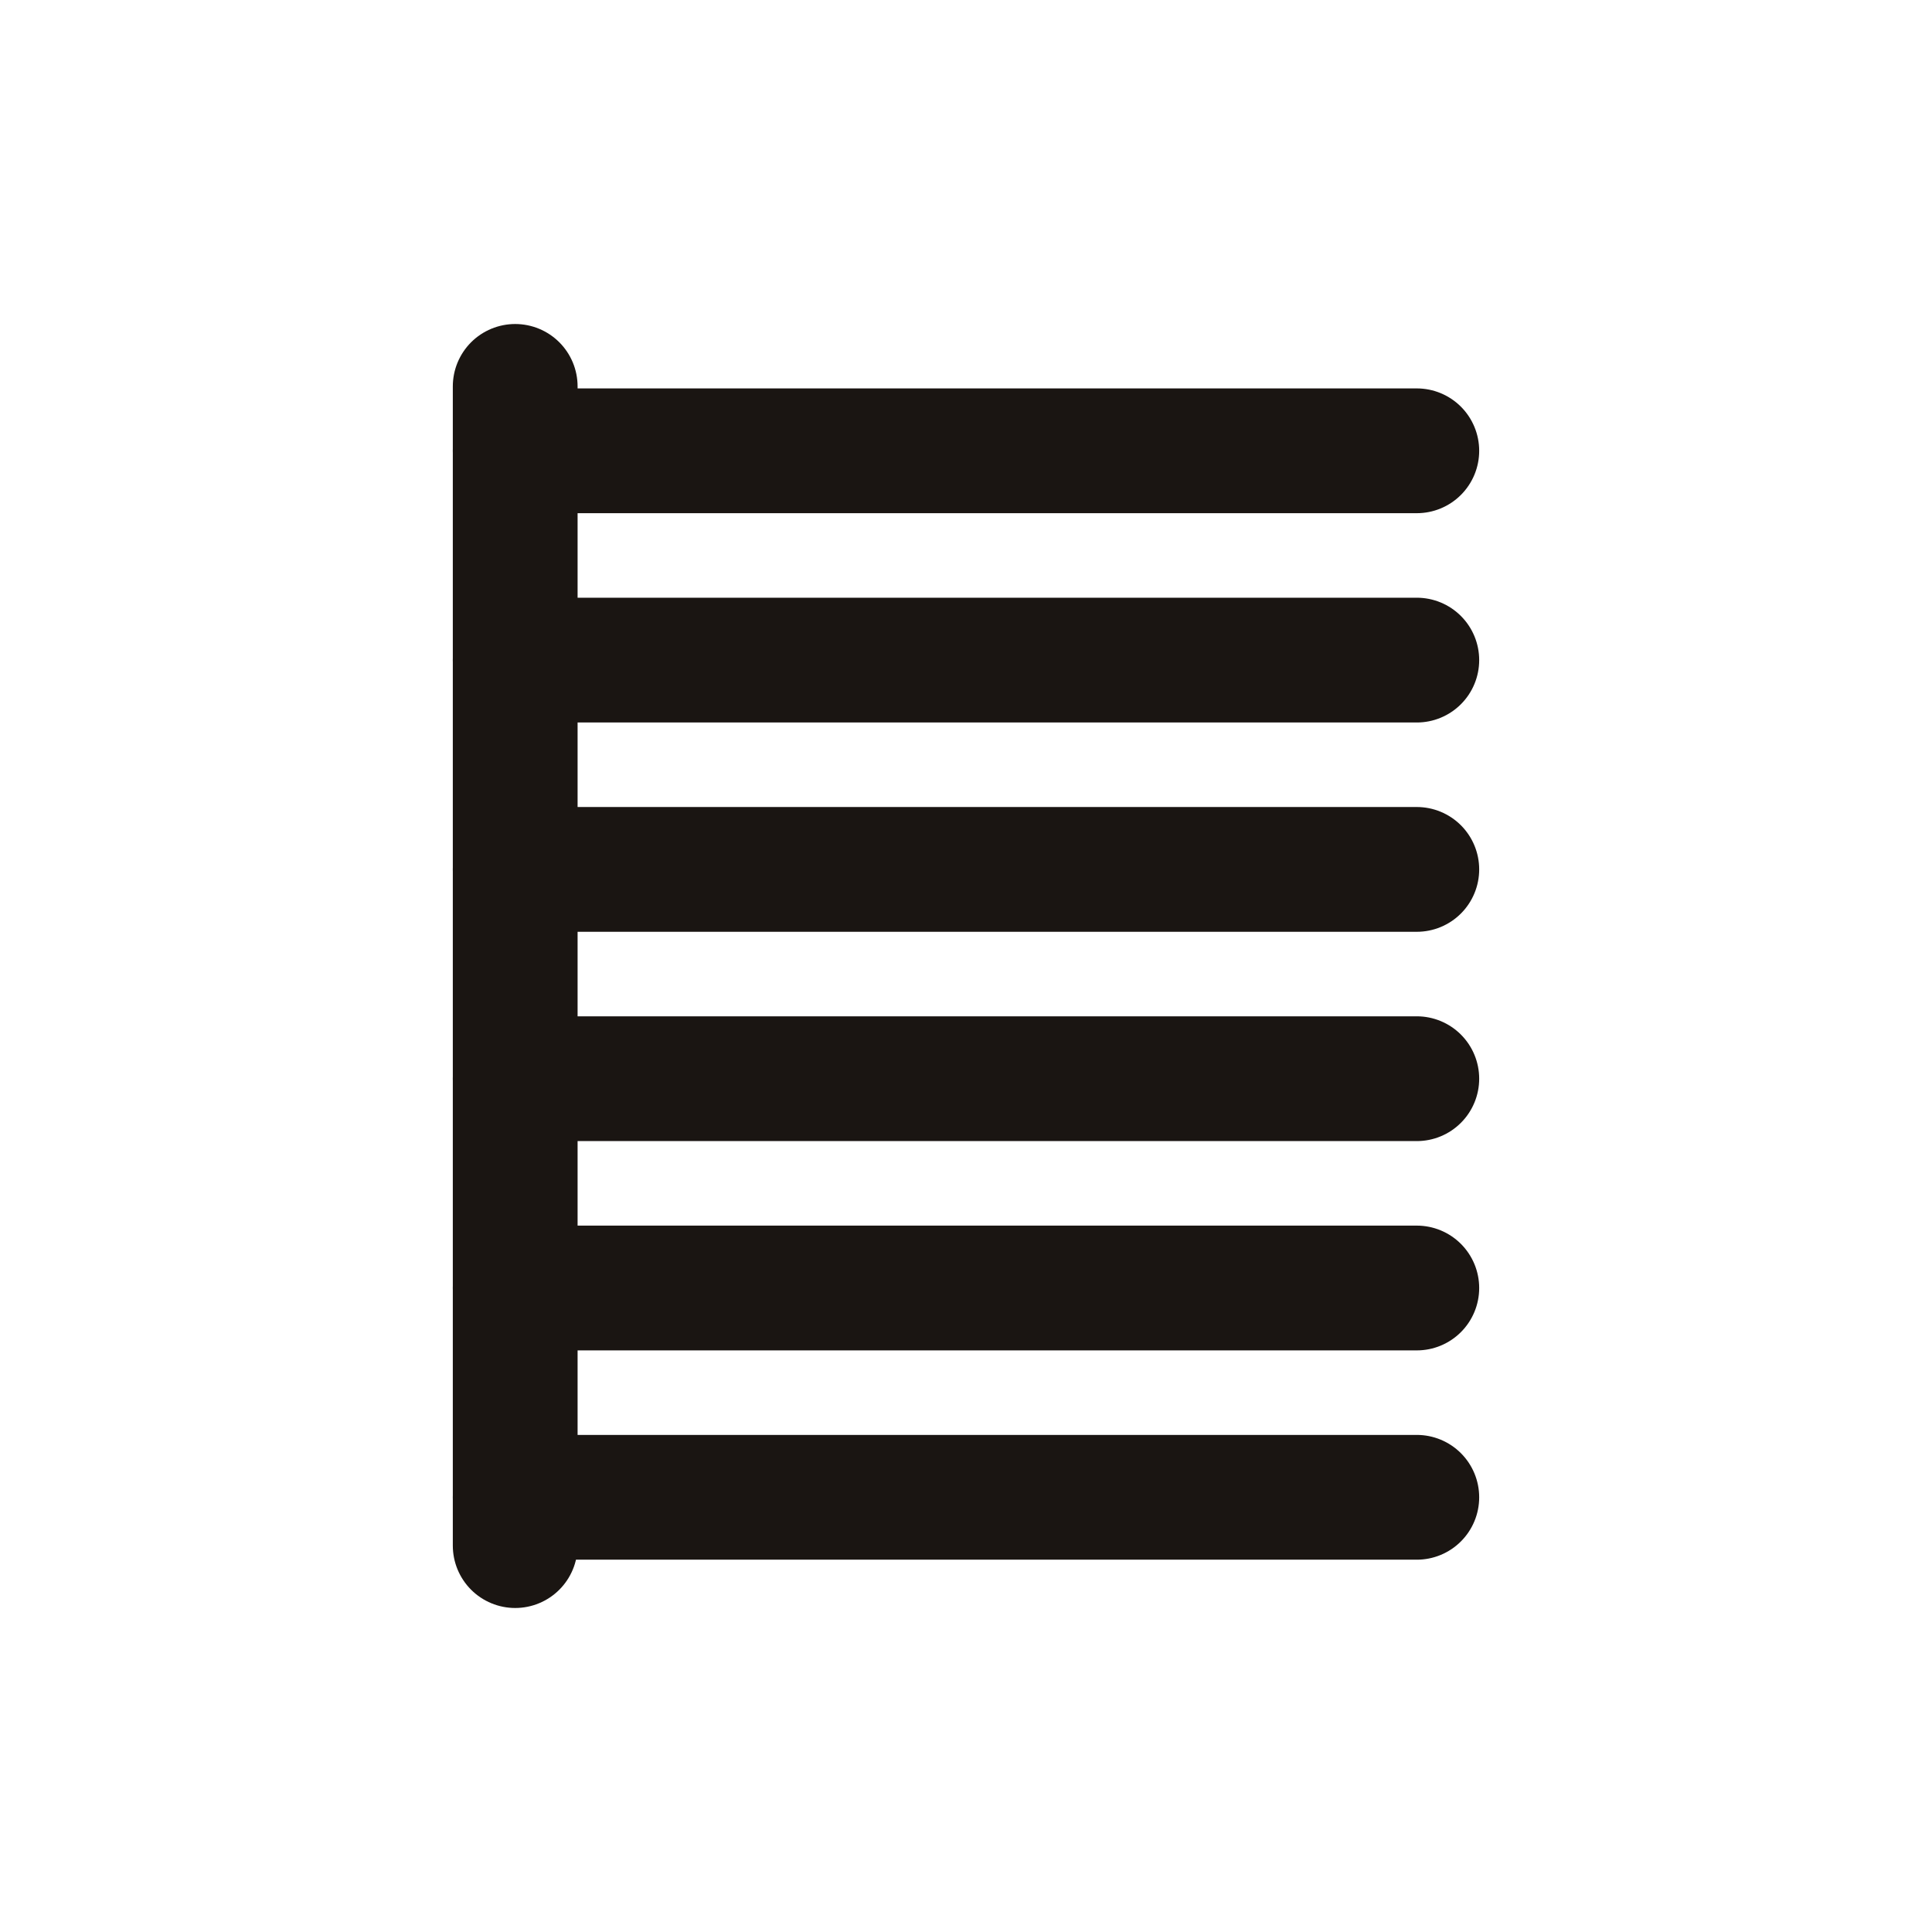
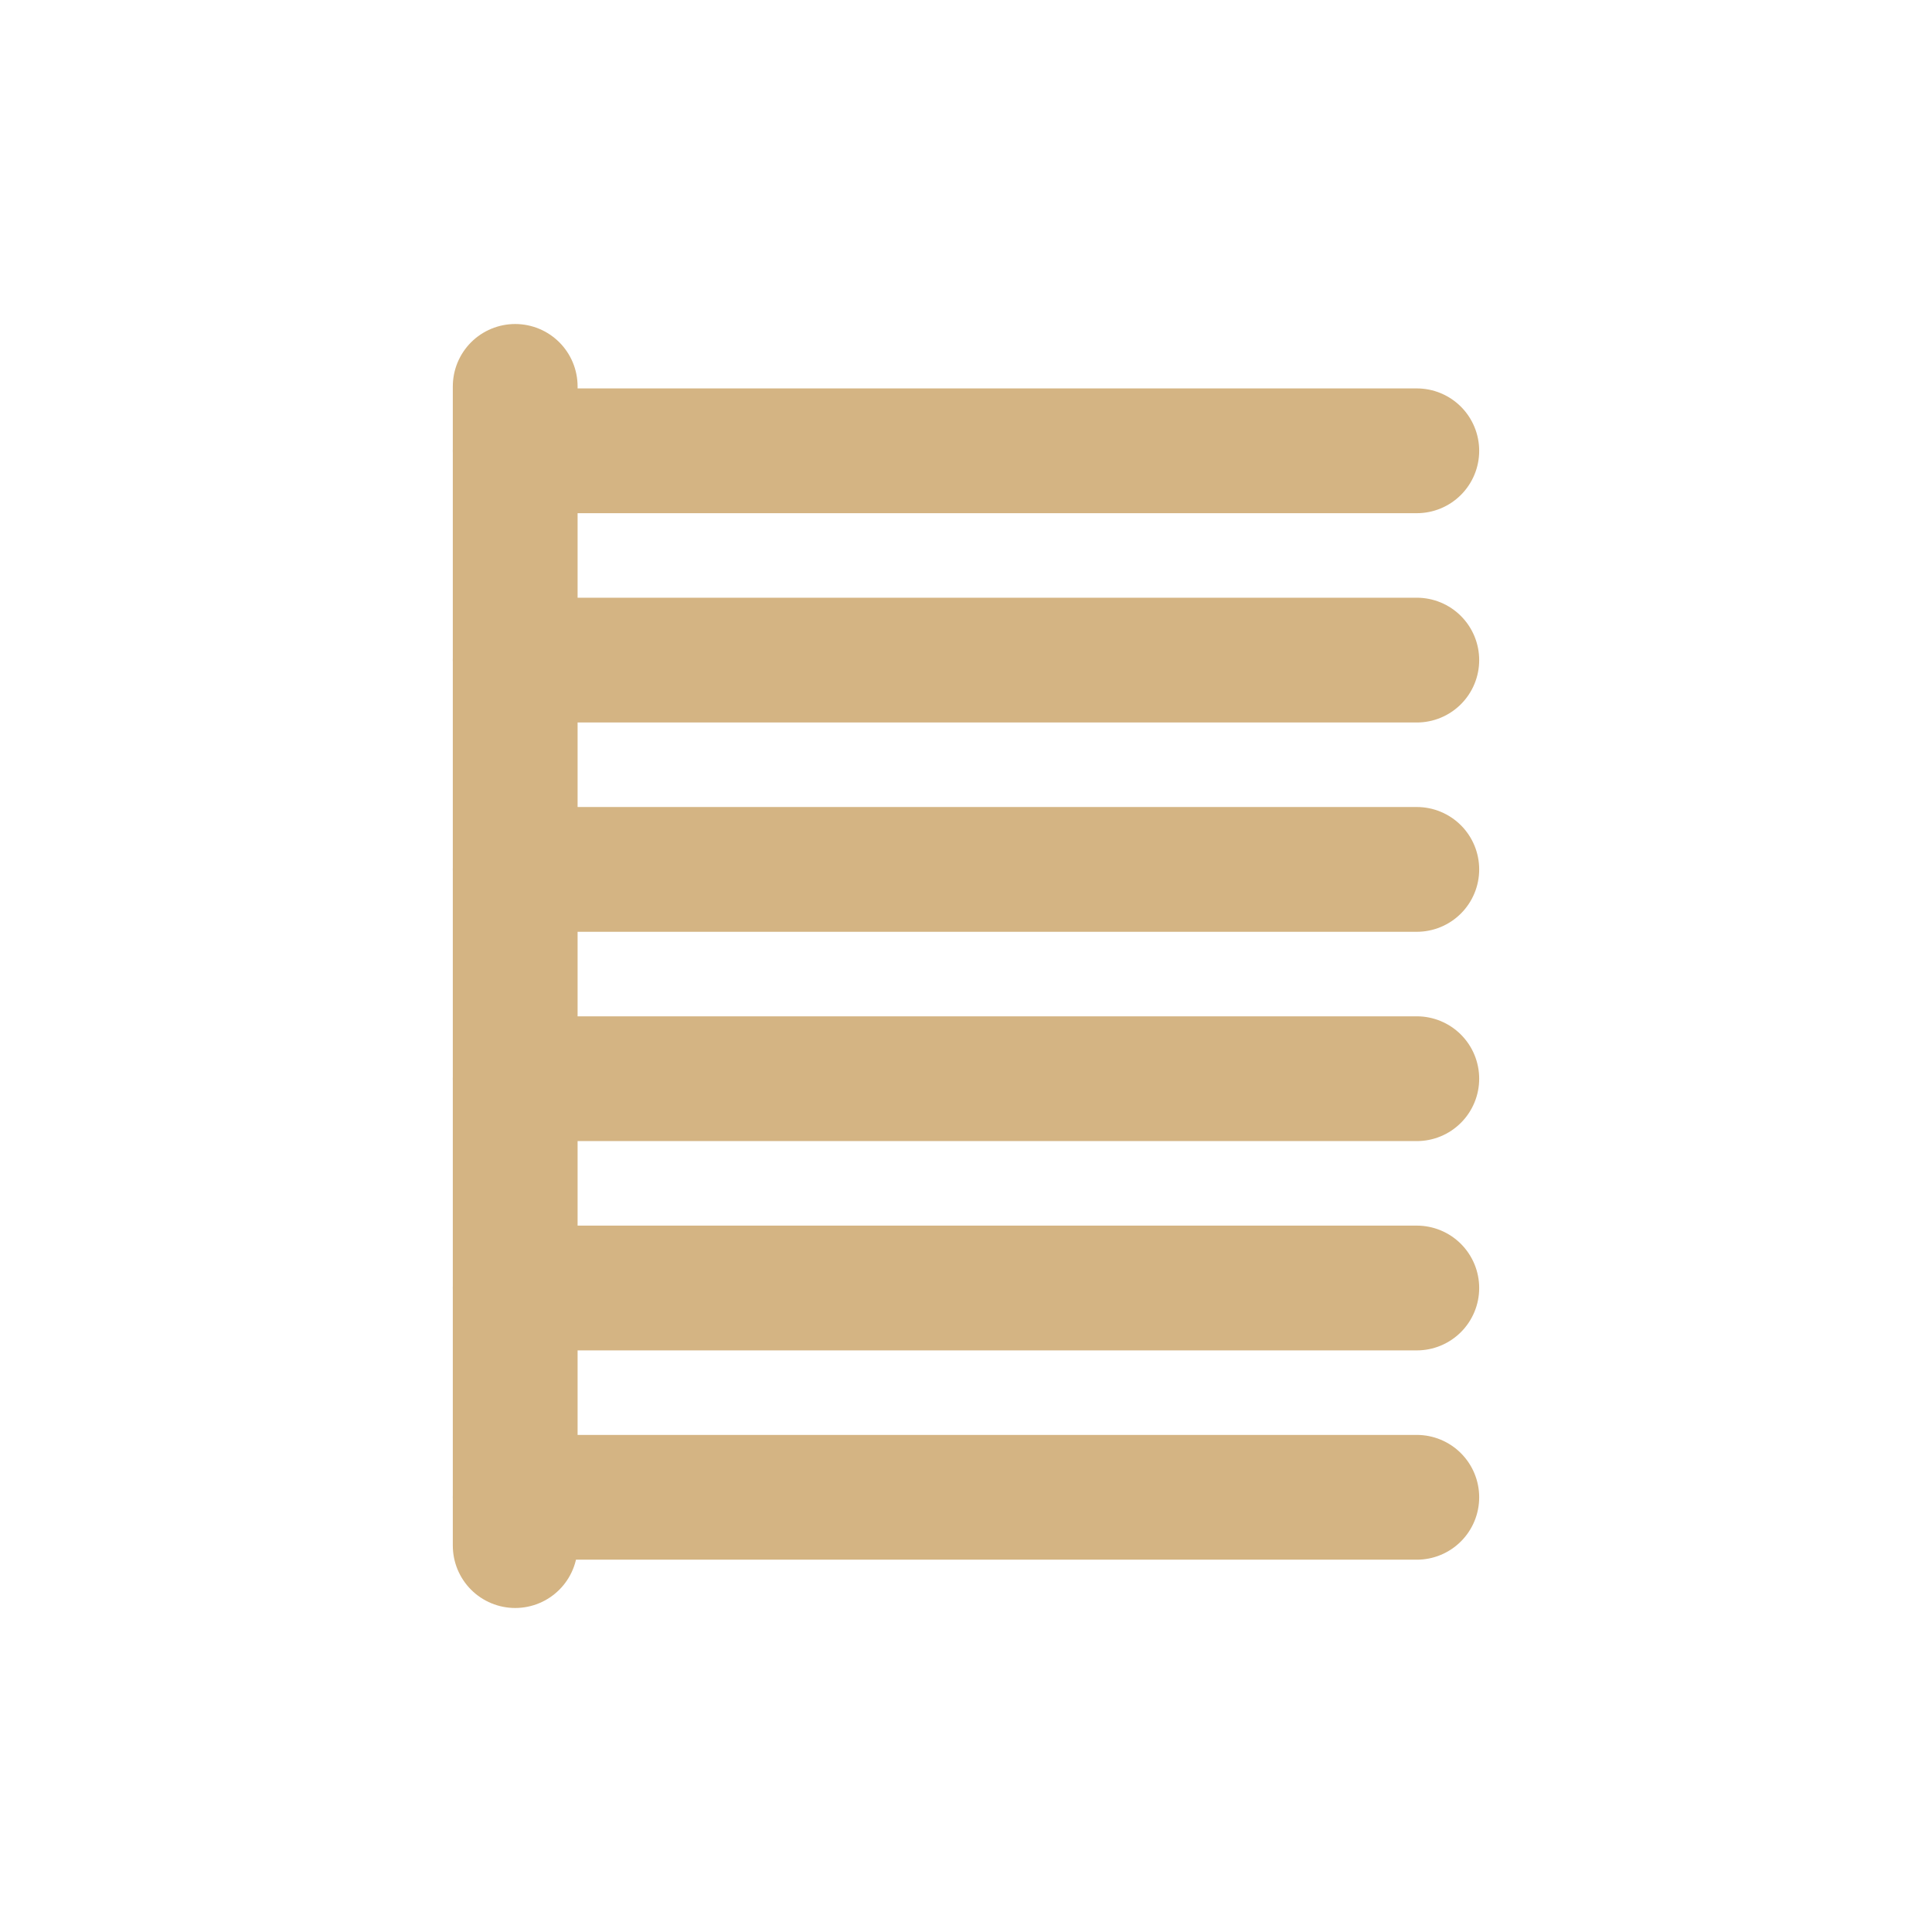
- <svg xmlns="http://www.w3.org/2000/svg" viewBox="0 0 24 24" fill="none" stroke="#1a1512" stroke-width="1.55" stroke-linecap="round" stroke-linejoin="round" aria-hidden="true">
+ <svg xmlns="http://www.w3.org/2000/svg" viewBox="0 0 24 24" fill="none" stroke="#d4b483" stroke-width="1.55" stroke-linecap="round" stroke-linejoin="round" aria-hidden="true">
  <path d="M6.4 4.8v14.4" />
  <path d="M6.4 5.6h11.2" />
  <path d="M6.4 8.2h11.2" />
  <path d="M6.4 10.8h11.2" />
  <path d="M6.4 13.4h11.2" />
  <path d="M6.4 16h11.2" />
  <path d="M6.4 18.6h11.2" />
</svg>
